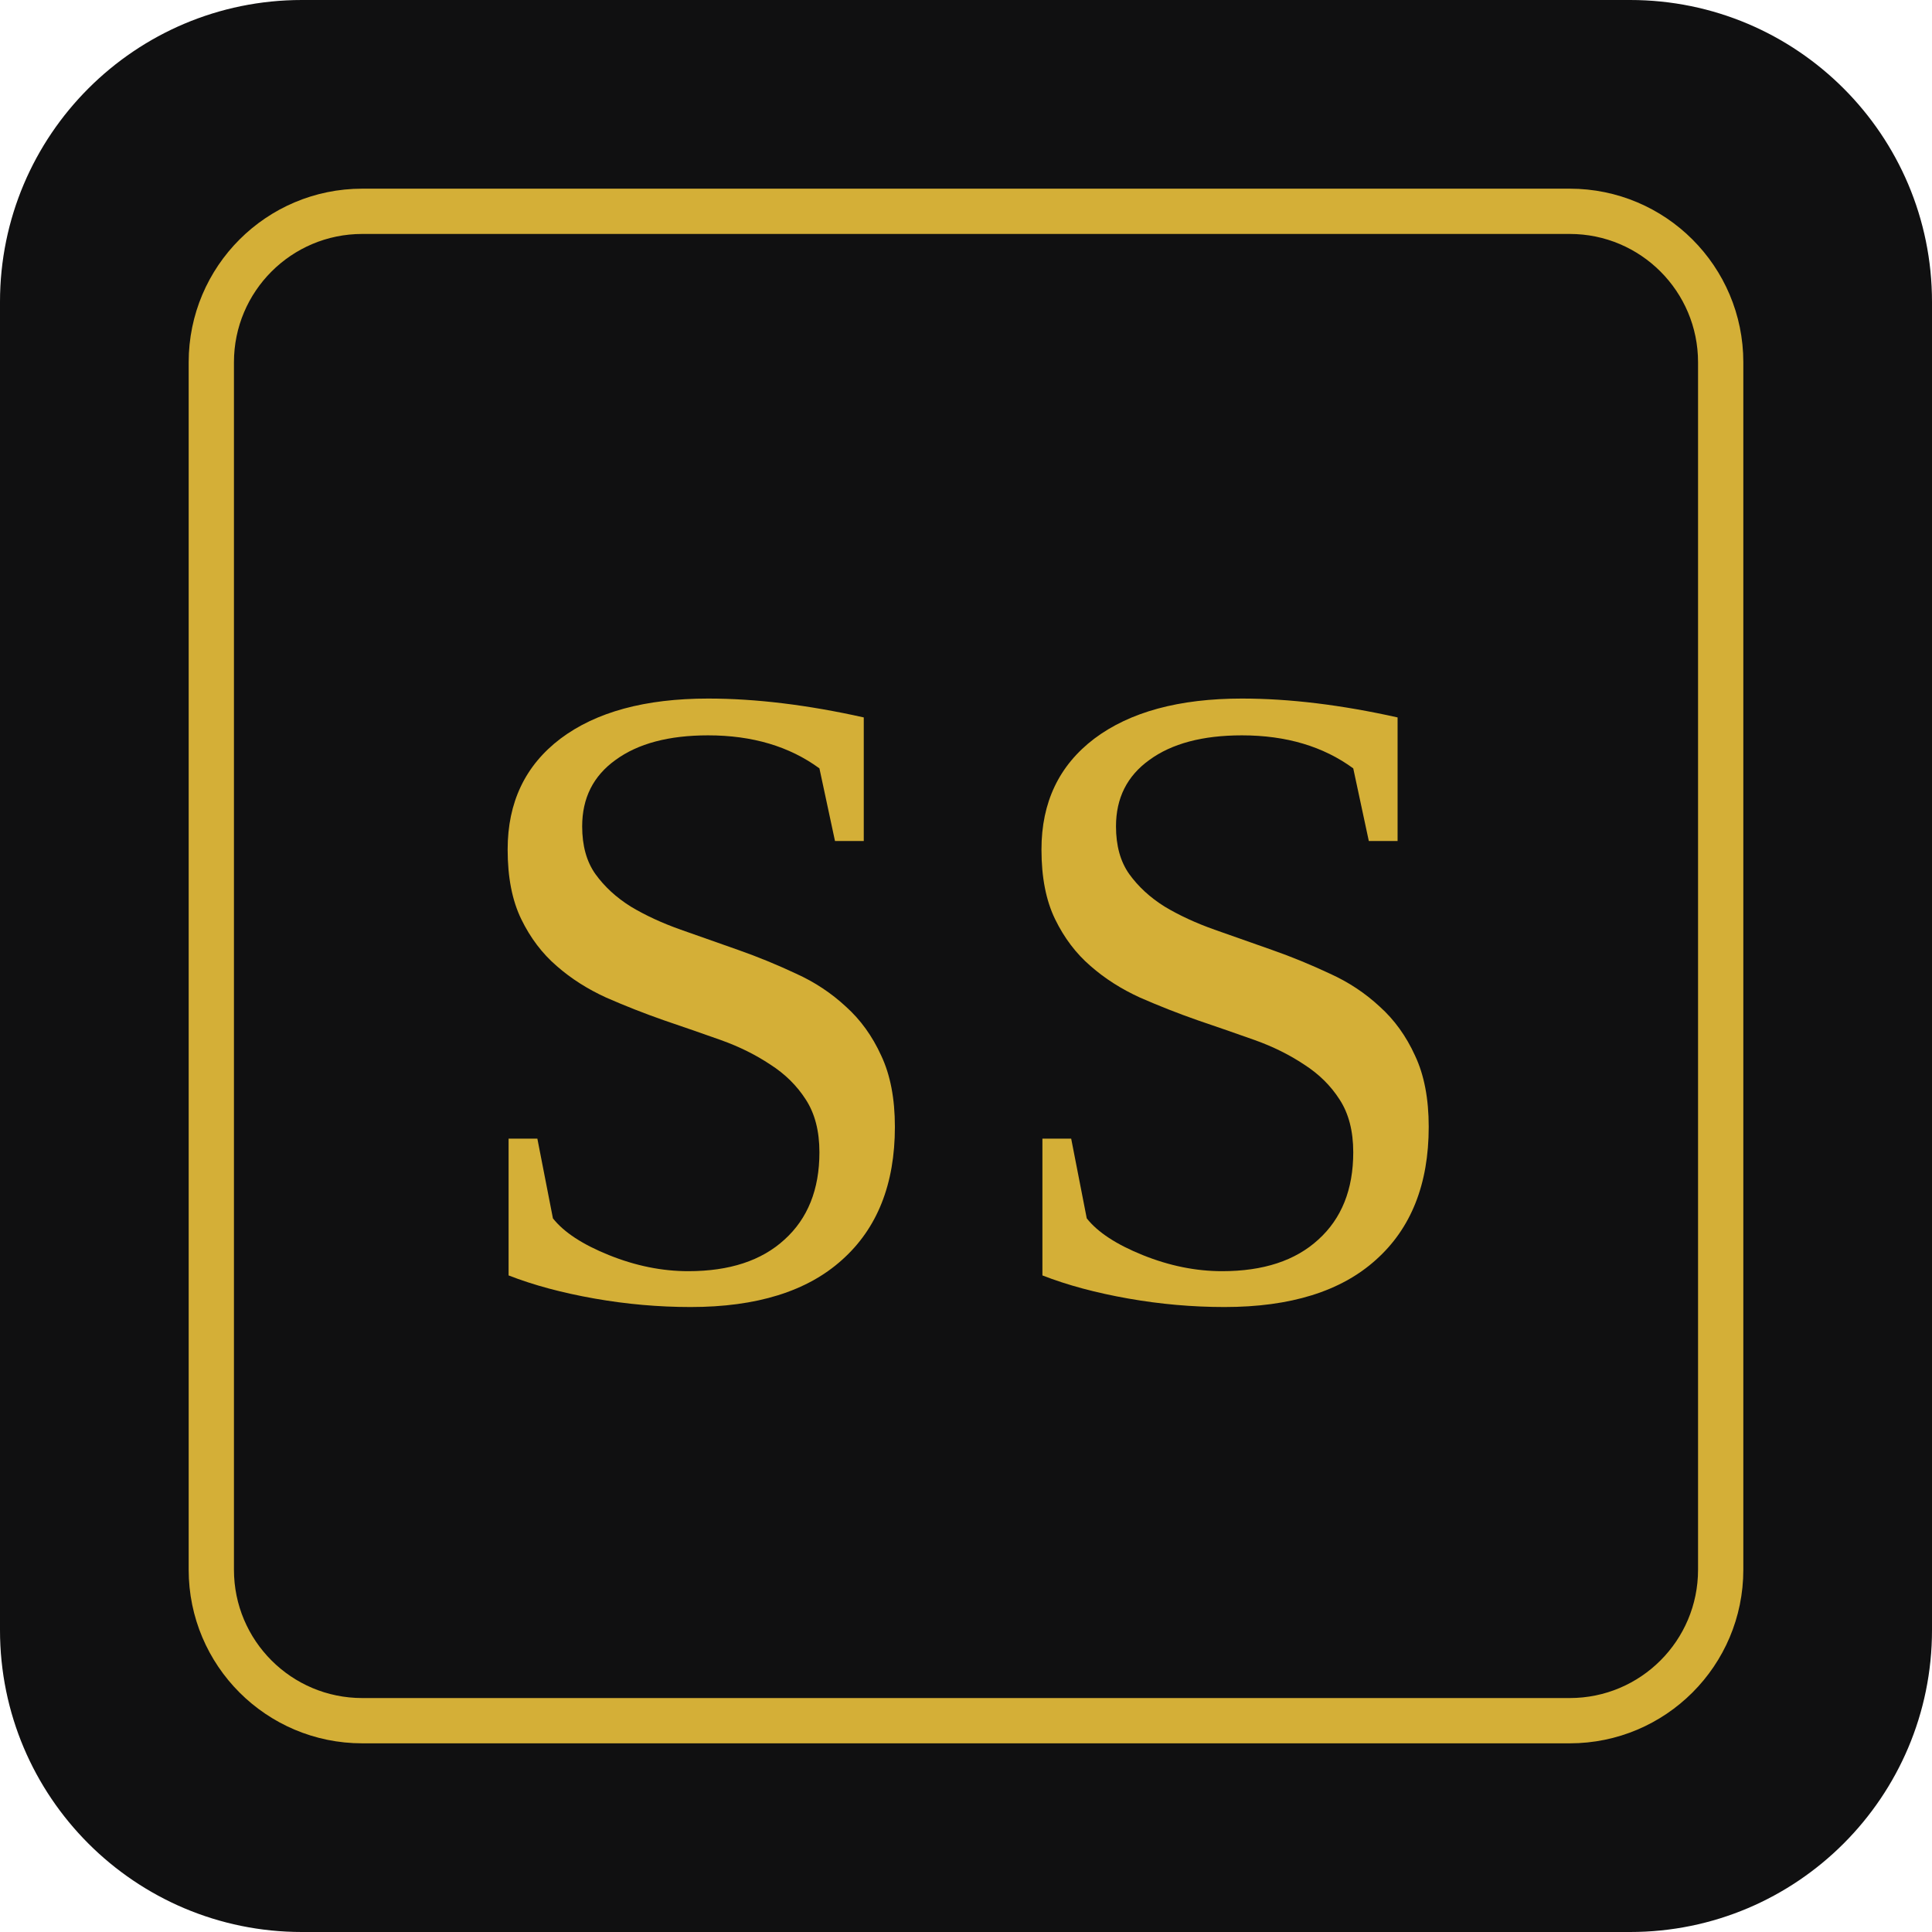
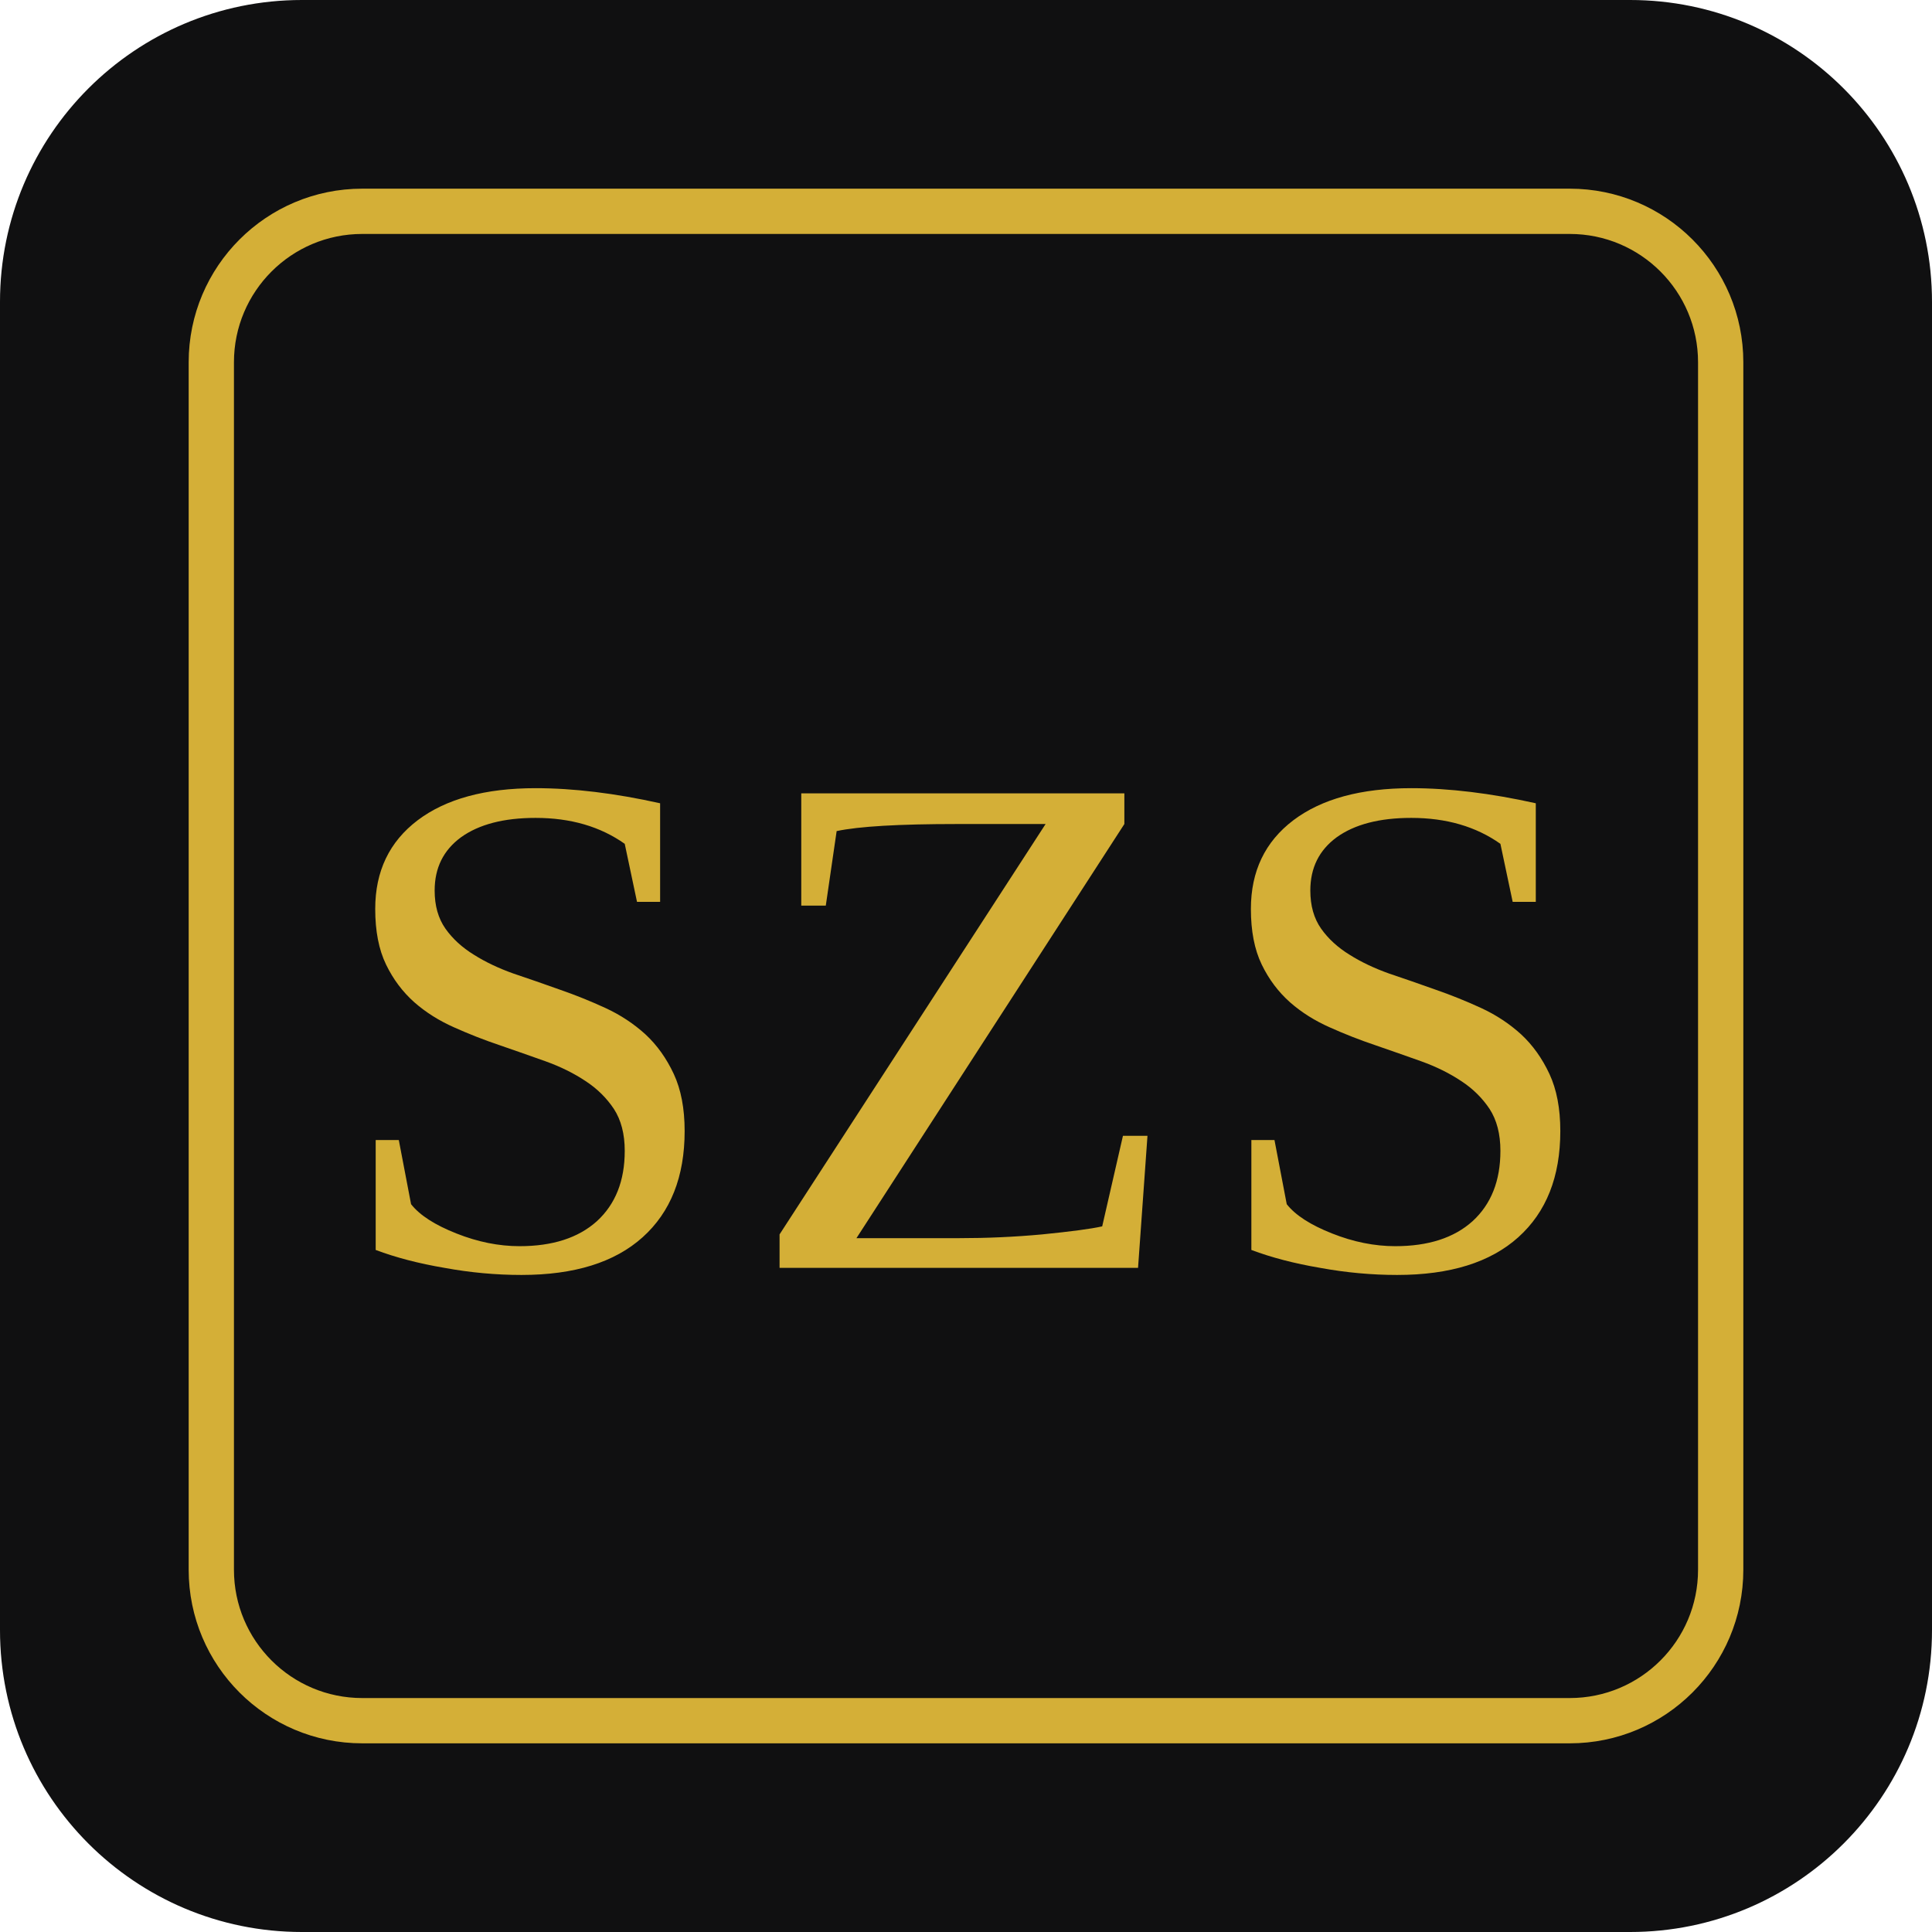
- <svg xmlns="http://www.w3.org/2000/svg" viewBox="0 0 64 64" role="img" aria-label="SS monogram">
+ <svg xmlns="http://www.w3.org/2000/svg" viewBox="0 0 64 64" role="img" aria-label="SZS monogram">
  <rect width="64" height="64" rx="10" fill="#101011" />
  <rect x="7" y="7" width="50" height="50" rx="5" fill="none" stroke="#d4af37" stroke-width="1.5" />
-   <text x="32" y="43" text-anchor="middle" font-family="Georgia, 'Times New Roman', serif" font-size="30" letter-spacing="1" fill="#d4af37">SS</text>
+   <text x="32" y="42" text-anchor="middle" font-family="Georgia, 'Times New Roman', serif" font-size="24" letter-spacing="0.5" fill="#d4af37">SZS</text>
</svg>
